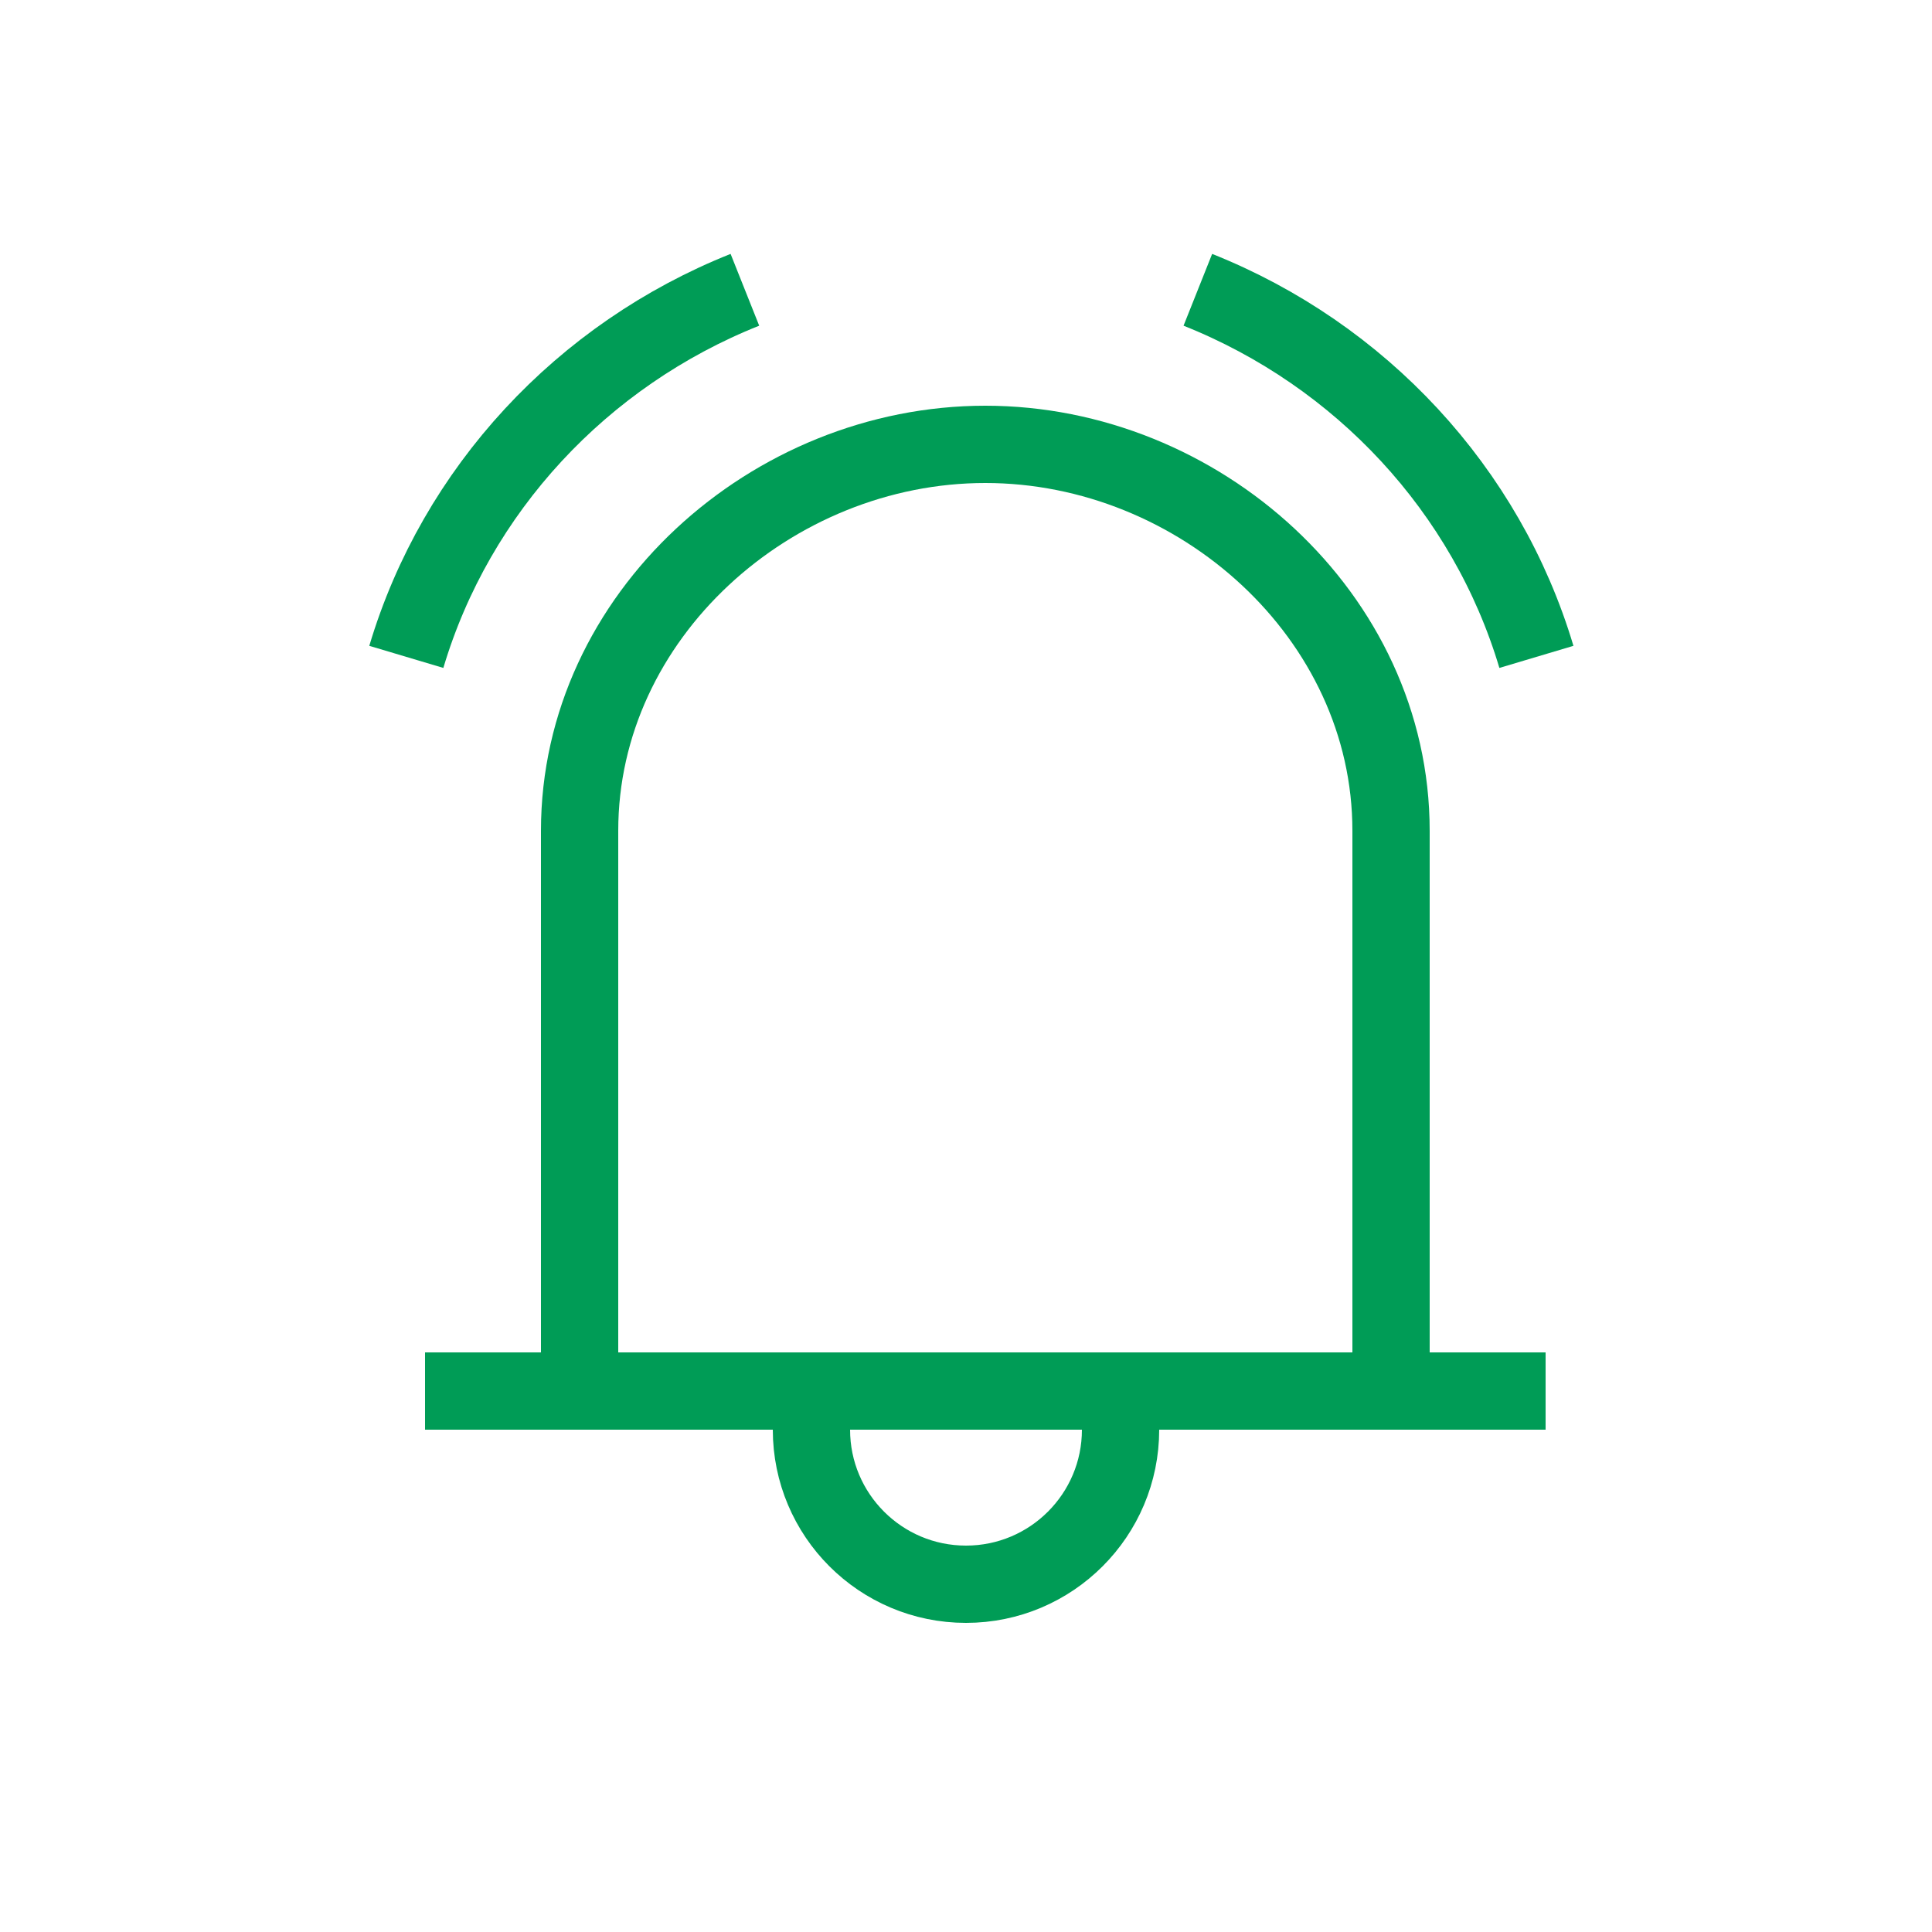
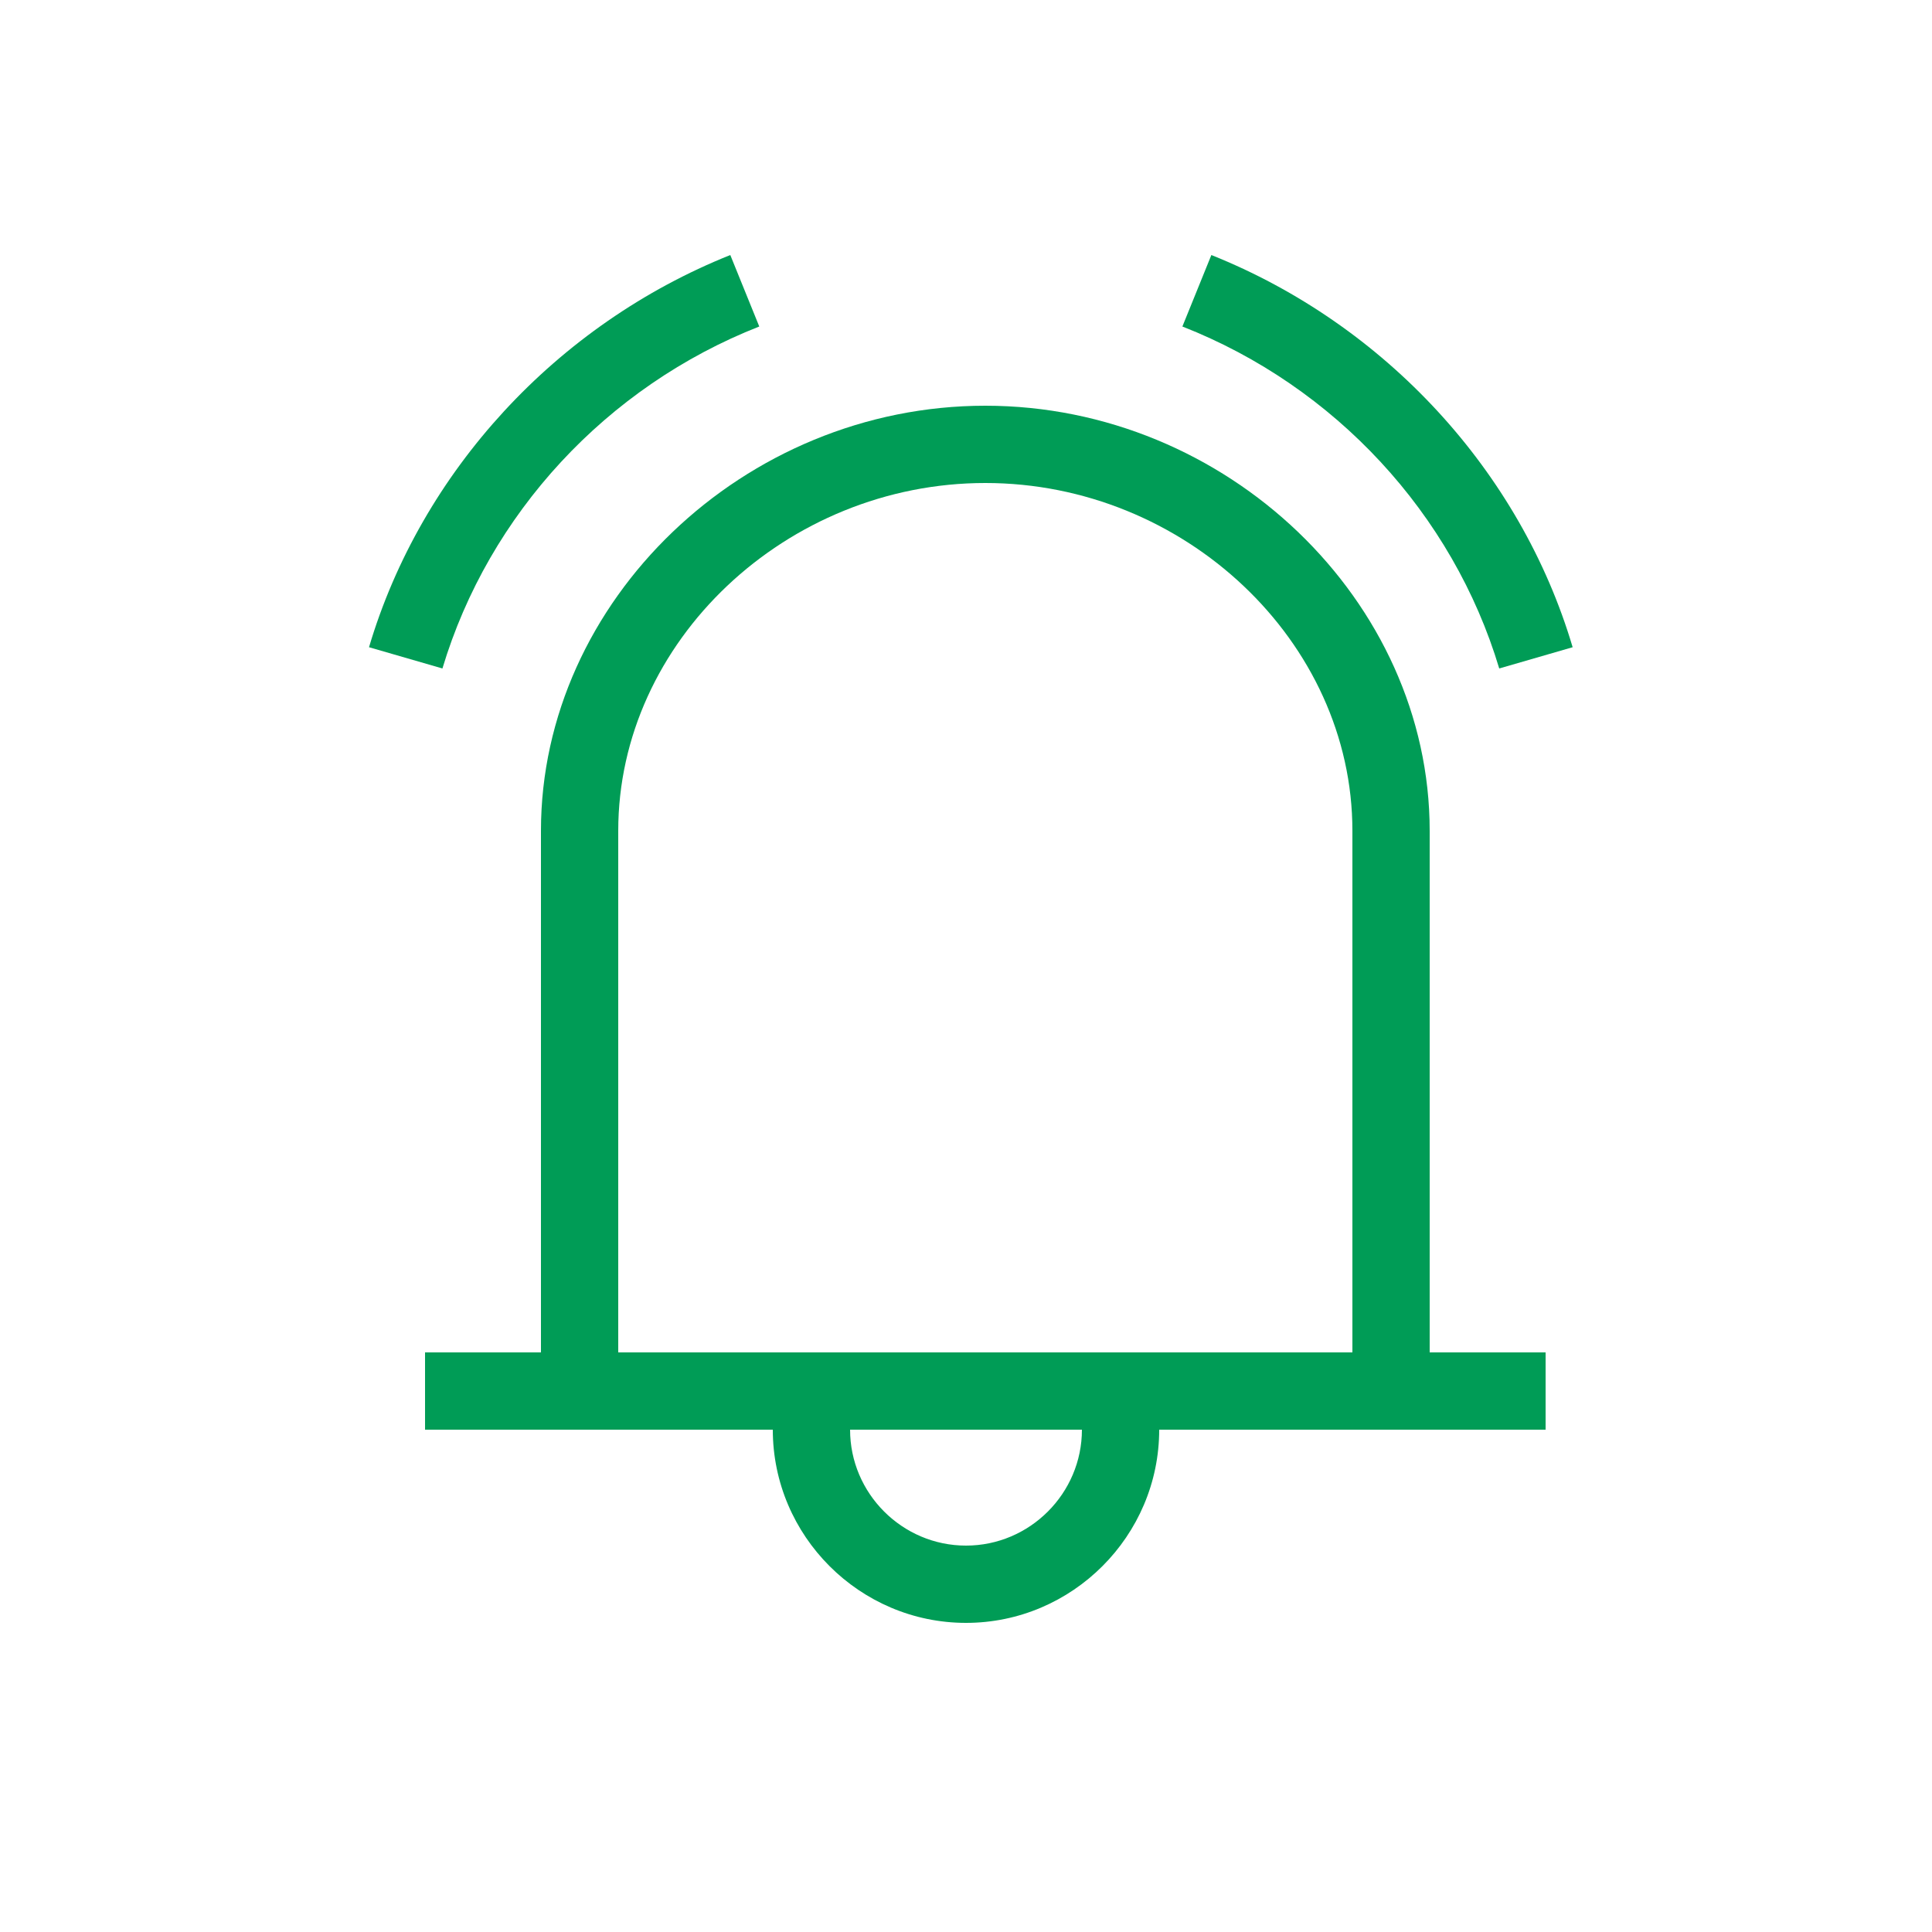
- <svg xmlns="http://www.w3.org/2000/svg" width="100px" height="100px" viewBox="0 0 100 100" version="1.1">
-   <g id="News-Icon-B" stroke="none" stroke-width="1" fill="none" fill-rule="evenodd">
-     <path d="M22,72 L80,72" id="Line-2" stroke="#009C56" stroke-width="4" />
-     <path d="M72,70 C72,59.421 72,50.421 72,43 C72,31.869 62.046,23 51,23 C39.954,23 30,31.869 30,43 L30,70" id="Oval" stroke="#009C56" stroke-width="4" />
-     <path d="M58,82 C58,77.582 54.418,74 50,74 C45.582,74 42,77.582 42,82" id="Oval-Copy" stroke="#009C56" stroke-width="4" transform="translate(50, 78) scale(1, -1) translate(-50, -78) " />
-     <path d="M38.556,15 C30.13,18.357 23.61,25.355 21.031,34" id="Oval-Copy-3" stroke="#009C56" stroke-width="4" />
-     <path d="M79.524,15 C71.098,18.357 64.579,25.355 62,34" id="Oval-Copy-4" stroke="#009C56" stroke-width="4" transform="translate(70.76211, 24.5) scale(-1, 1) translate(-70.76211, -24.5) " />
+ <svg xmlns="http://www.w3.org/2000/svg" version="1.1" id="Layer_1" x="0px" y="0px" viewBox="0 0 100 100" enable-background="new 0 0 100 100" xml:space="preserve">
+   <g>
+     <path fill="#009C56" d="M74,43c0-11.9-10.5-22-23-22c-12.5,0-23,10.1-23,22v27h-6v4h18c0,5.5,4.5,10,10,10c5.5,0,10-4.5,10-10h20   v-4h-6V43z M50,80c-3.3,0-6-2.7-6-6h12C56,77.3,53.3,80,50,80z M32,70V43c0-9.8,8.7-18,19-18s19,8.2,19,18v27H32z" />
+     <path fill="#009C56" d="M39.3,16.9l-1.5-3.7c-9,3.6-16,11.2-18.7,20.3l3.8,1.1C25.3,26.6,31.4,20,39.3,16.9z" />
+     <path fill="#009C56" d="M77.6,34.6l3.8-1.1c-2.7-9.1-9.7-16.7-18.7-20.3l-1.5,3.7C69.1,20,75.2,26.6,77.6,34.6z" />
  </g>
</svg>
